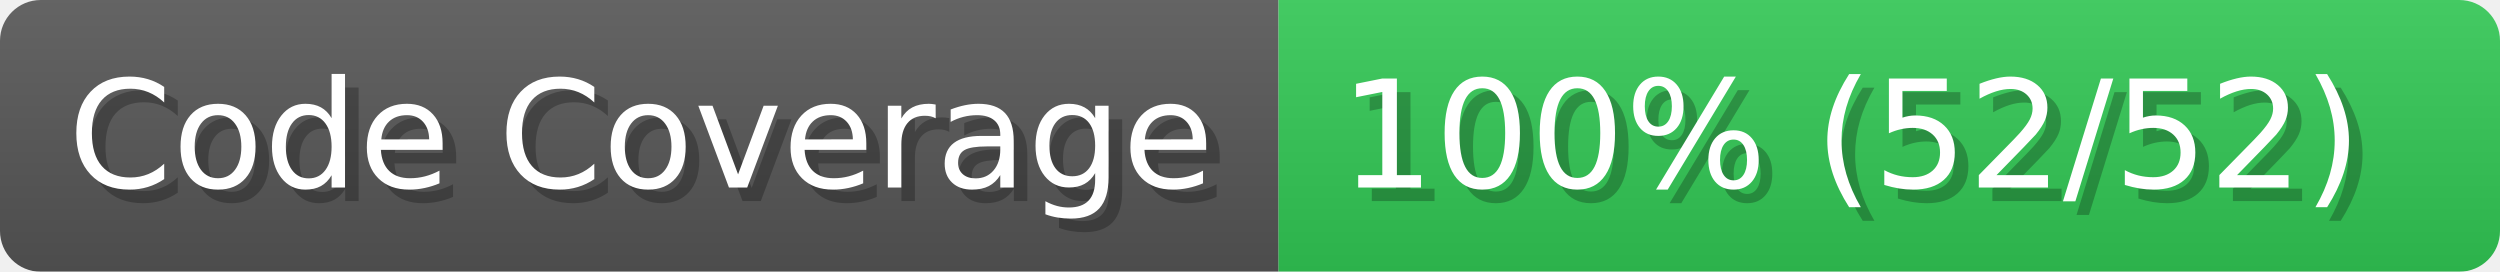
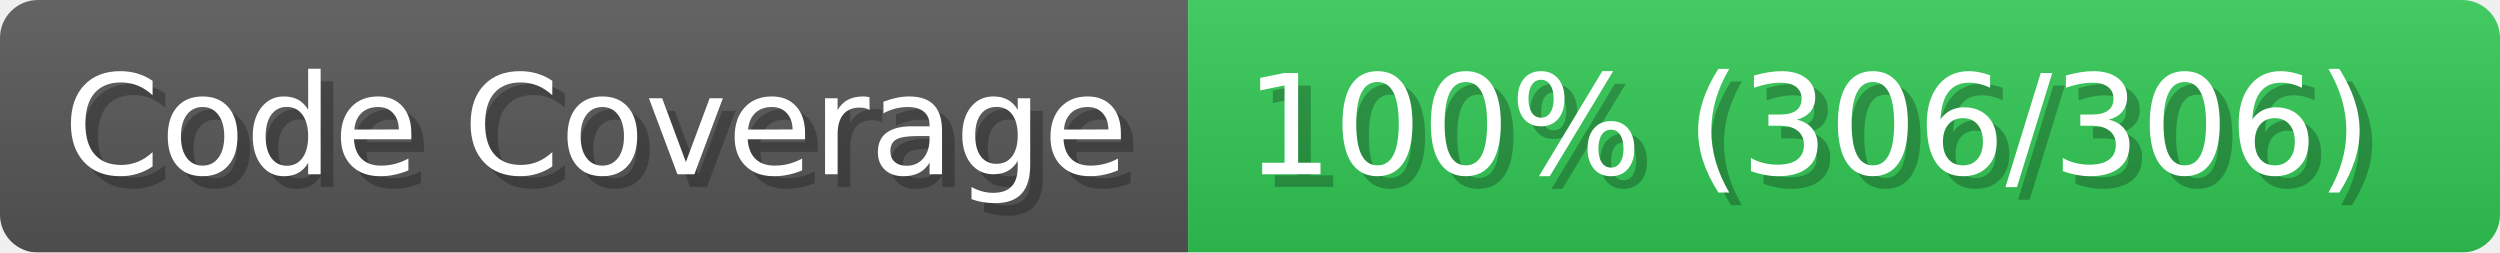
- <svg xmlns="http://www.w3.org/2000/svg" width="184" height="20" viewBox="0 0 1840 200" role="img" aria-label="Code Coverage: 100% (52/52)">
+ <svg xmlns="http://www.w3.org/2000/svg" width="198" height="20" viewBox="0 0 1980 200" role="img" aria-label="Code Coverage: 100% (306/306)">
  <linearGradient id="a" x2="0" y2="100%">
    <stop offset="0" stop-opacity=".1" stop-color="#EEE" />
    <stop offset="1" stop-opacity=".1" />
  </linearGradient>
  <mask id="m">
-     <rect width="1840" height="200" rx="30" fill="#FFF" />
+     <rect width="1980" height="200" rx="30" fill="#FFF" />
  </mask>
  <g mask="url(#m)">
    <rect width="941" height="200" fill="#555" />
-     <rect width="899" height="200" fill="#31c653" x="941" />
-     <rect width="1840" height="200" fill="url(#a)" />
+     <rect width="1039" height="200" fill="#31c653" x="941" />
+     <rect width="1980" height="200" fill="url(#a)" />
  </g>
  <g aria-hidden="true" fill="#fff" text-anchor="start" font-family="Verdana,DejaVu Sans,sans-serif" font-size="110">
    <text x="60" y="148" textLength="841" fill="#000" opacity="0.25">Code Coverage</text>
    <text x="50" y="138" textLength="841">Code Coverage</text>
-     <text x="996" y="148" textLength="799" fill="#000" opacity="0.25">100% (52/52)</text>
-     <text x="986" y="138" textLength="799">100% (52/52)</text>
+     <text x="996" y="148" textLength="939" fill="#000" opacity="0.25">100% (306/306)</text>
+     <text x="986" y="138" textLength="939">100% (306/306)</text>
  </g>
</svg>
